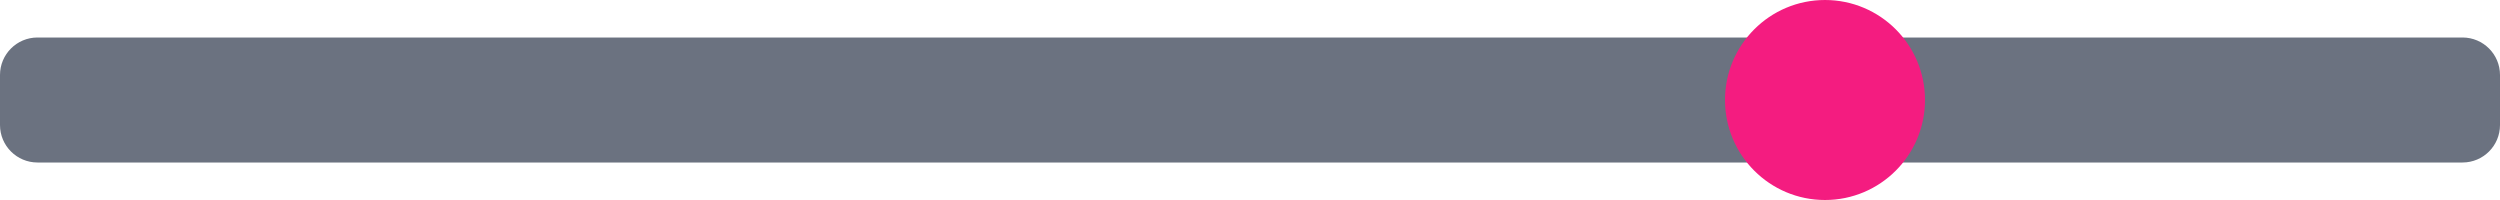
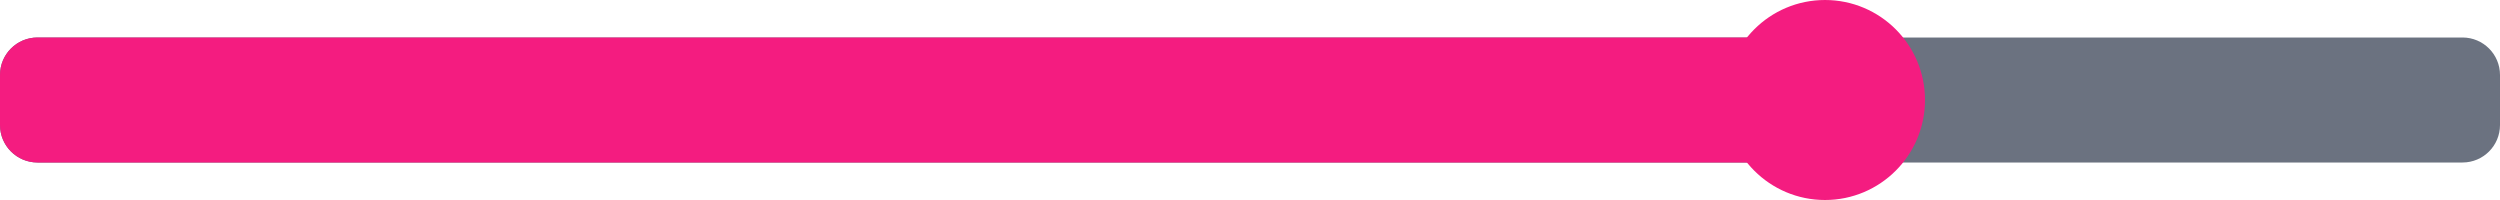
<svg xmlns="http://www.w3.org/2000/svg" width="200" height="16" viewBox="0 0 200 16">
  <rect x="0" y="3" width="200" height="10" fill="#6B7280" rx="3" />
+   <rect x="0" y="3" width="146" height="10" fill="#F41C80" rx="3" />
  <circle cx="146" cy="8" r="8" fill="#F41C80" />
</svg>
